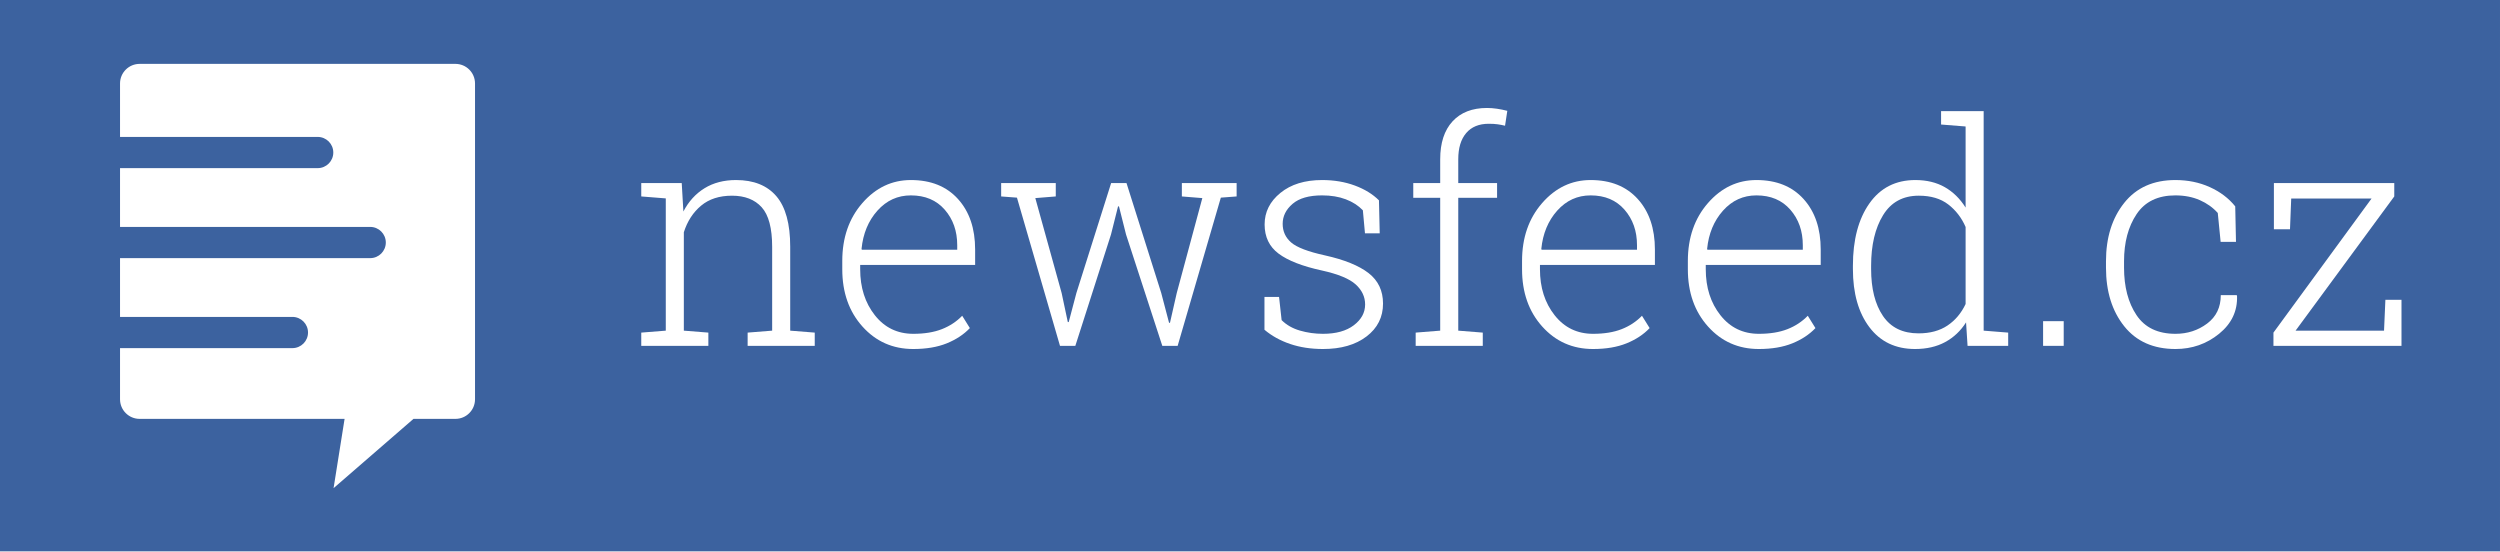
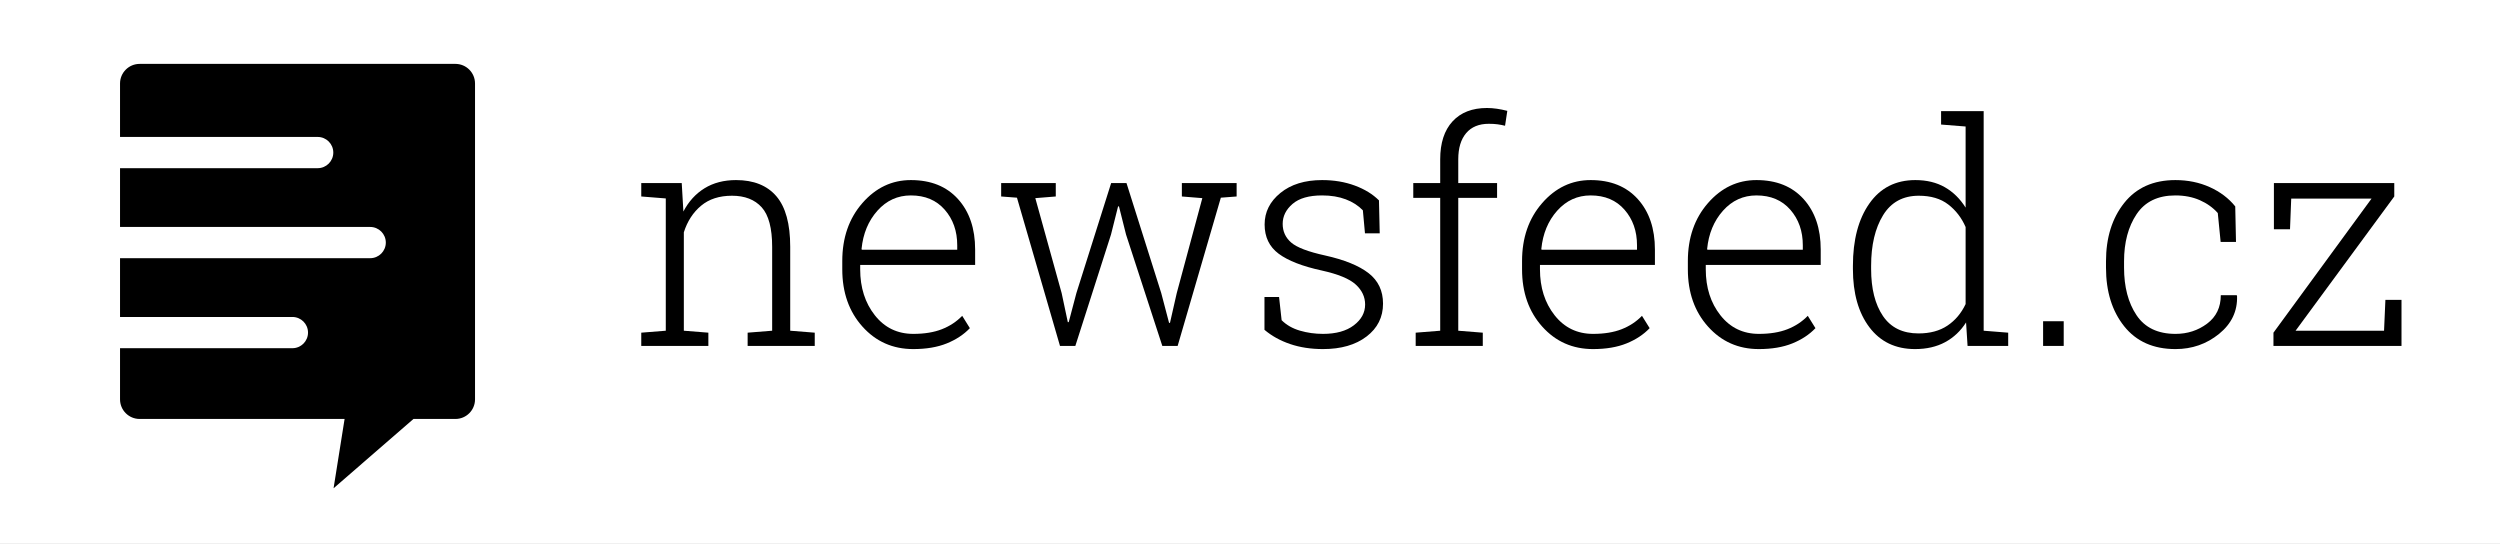
- <svg xmlns="http://www.w3.org/2000/svg" width="100%" height="100%" viewBox="0 0 5356 1182" version="1.1" xml:space="preserve" style="fill-rule:evenodd;clip-rule:evenodd;stroke-linejoin:round;stroke-miterlimit:2;">
-   <g>
-     <rect x="0" y="0" width="5355.98" height="1181.08" style="fill:#3c629f;" />
-     <path d="M975.716,136.855l-676.583,0.004c-23.183,0 -41.975,18.788 -41.975,41.971l-0,114.5l423.454,0c18.471,0 33.446,14.975 33.446,33.446c-0,18.471 -14.975,33.442 -33.446,33.442l-423.454,0.004l-0,125.908l535.954,0c18.471,0 33.446,14.975 33.446,33.446c-0,18.471 -14.975,33.446 -33.446,33.446l-535.954,-0l-0,125.908l369.287,0c18.471,0 33.446,14.975 33.446,33.45c0,18.467 -14.975,33.446 -33.446,33.446l-369.287,-0l-0,109.587c-0,23.175 18.787,41.975 41.975,41.975l439.117,0l-23.609,148.459l171.159,-148.459l89.916,0c23.171,0 41.967,-18.796 41.967,-41.975l-0,-676.583c-0,-23.187 -18.792,-41.975 -41.967,-41.975" style="fill:#fff;fill-rule:nonzero;" />
-     <path d="M1373.83,712.577l52.541,-4.187l0,-283.342l-52.542,-4.191l0,-28.688l86.713,0l3.546,60.925c11.171,-21.487 26.271,-38.087 45.287,-49.804c19.021,-11.713 41.529,-17.567 67.534,-17.567c37.816,0 66.612,11.554 86.387,34.65c19.767,23.104 29.654,59.15 29.654,108.146l0,179.871l52.546,4.187l0,28.371l-143.767,0l0,-28.371l52.542,-4.187l0,-179.546c0,-39.971 -7.471,-68.229 -22.404,-84.779c-14.938,-16.546 -36.158,-24.817 -63.663,-24.817c-27.079,0 -49.158,7.142 -66.241,21.434c-17.088,14.295 -29.392,33.258 -36.909,56.891l0,210.817l52.542,4.187l0,28.371l-143.766,0l-0,-28.371Z" style="fill:#fff;fill-rule:nonzero;" />
-     <path d="M1951.48,418.602c-28.366,-0 -52.275,10.908 -71.72,32.716c-19.45,21.813 -30.788,49.159 -34.009,82.038l0.646,1.608l204.367,0l-0,-9.667c-0,-30.299 -8.921,-55.654 -26.754,-76.075c-17.842,-20.412 -42.017,-30.62 -72.53,-30.62m5.159,329.116c-43.842,0 -80.159,-16.066 -108.954,-48.195c-28.8,-32.121 -43.192,-73.009 -43.192,-122.65l-0,-17.73c-0,-49.854 14.342,-91.225 43.029,-124.104c28.692,-32.879 63.342,-49.316 103.958,-49.316c42.763,-0 76.396,13.537 100.896,40.612c24.496,27.079 36.746,63.183 36.746,108.313l0,32.879l-246.271,-0l0,9.346c0,39.116 10.475,71.937 31.429,98.479c20.95,26.541 48.4,39.804 82.359,39.804c23.854,-0 44.266,-3.329 61.246,-9.992c16.97,-6.658 31.479,-16.221 43.516,-28.687l16.438,26.433c-13.109,13.754 -29.654,24.658 -49.638,32.717c-19.987,8.062 -43.841,12.091 -71.562,12.091" style="fill:#fff;fill-rule:nonzero;" />
-     <path d="M2261.89,420.858l-43.838,3.546l56.409,203.4l13.216,62.216l1.934,0l16.441,-62.216l74.463,-235.634l32.879,0l74.462,235.634l16.759,63.825l1.937,-0l14.504,-63.825l54.8,-203.4l-43.841,-3.546l-0,-28.688l117.333,0l0,28.688l-33.846,2.579l-92.512,317.508l-32.879,0l-77.688,-238.533l-15.146,-60.279l-1.937,-0l-15.15,60.279l-76.396,238.533l-32.879,0l-92.188,-317.508l-33.85,-2.579l0,-28.688l117.013,0l-0,28.688Z" style="fill:#fff;fill-rule:nonzero;" />
-     <path d="M2955.9,499.833l-31.587,0l-4.513,-49.321c-9.666,-10.095 -21.866,-17.941 -36.587,-23.529c-14.725,-5.587 -31.642,-8.383 -50.767,-8.383c-28.158,-0 -49.266,6.075 -63.341,18.212c-14.075,12.146 -21.113,26.384 -21.113,42.713c0,16.117 6.071,29.442 18.213,39.971c12.137,10.529 36.366,19.775 72.687,27.721c41.471,9.241 72.525,21.87 93.154,37.879c20.634,16.008 30.95,37.766 30.95,65.275c0,29.008 -11.766,52.491 -35.3,70.429c-23.529,17.946 -54.633,26.917 -93.316,26.917c-25.788,-0 -49.271,-3.605 -70.43,-10.8c-21.17,-7.196 -39.491,-17.35 -54.966,-30.459l-0,-70.271l31.271,0l5.479,49.642c10.312,10.308 23.371,17.779 39.162,22.4c15.796,4.625 32.288,6.929 49.484,6.929c27.933,0 49.962,-6.121 66.079,-18.375c16.116,-12.25 24.175,-27.075 24.175,-44.483c-0,-16.325 -6.717,-30.625 -20.146,-42.871c-13.433,-12.25 -37.663,-22.242 -72.688,-29.979c-41.475,-9.025 -72.262,-21 -92.354,-35.942c-20.091,-14.933 -30.137,-35.829 -30.137,-62.696c-0,-26.645 11.279,-49.158 33.846,-67.533c22.562,-18.371 52.329,-27.558 89.291,-27.558c25.571,-0 48.942,3.925 70.109,11.766c21.162,7.846 38.412,18.43 51.733,31.75l1.612,70.596Z" style="fill:#fff;fill-rule:nonzero;" />
-     <path d="M3027.78,423.759l0,-31.588l57.705,0l-0,-50.933c-0,-35.025 8.808,-62.1 26.429,-81.229c17.62,-19.125 42.225,-28.692 73.816,-28.692c6.88,0 13.967,0.538 21.275,1.613c7.309,1.079 14.721,2.579 22.246,4.512l-4.841,31.913c-5.155,-1.288 -10.425,-2.309 -15.792,-3.063c-5.375,-0.75 -11.713,-1.129 -19.017,-1.129c-21.067,-0 -37.233,6.667 -48.517,19.987c-11.279,13.325 -16.916,32.025 -16.916,56.088l-0,50.933l83.162,0l0,31.588l-83.162,-0l-0,284.633l52.537,4.183l0,28.371l-143.766,0l-0,-28.371l52.546,-4.183l-0,-284.633l-57.705,-0Z" style="fill:#fff;fill-rule:nonzero;" />
-     <path d="M3407.83,418.602c-28.371,-0 -52.271,10.908 -71.721,32.716c-19.45,21.813 -30.787,49.159 -34.008,82.038l0.642,1.608l204.37,0l0,-9.667c0,-30.299 -8.92,-55.654 -26.758,-76.075c-17.837,-20.412 -42.017,-30.62 -72.525,-30.62m5.158,329.116c-43.837,0 -80.158,-16.066 -108.95,-48.195c-28.8,-32.121 -43.195,-73.009 -43.195,-122.65l-0,-17.73c-0,-49.854 14.345,-91.225 43.033,-124.104c28.683,-32.879 63.337,-49.316 103.954,-49.316c42.767,-0 76.4,13.537 100.896,40.612c24.496,27.079 36.75,63.183 36.75,108.313l-0,32.879l-246.271,-0l0,9.346c0,39.116 10.471,71.937 31.429,98.479c20.946,26.541 48.396,39.804 82.354,39.804c23.855,-0 44.263,-3.329 61.246,-9.992c16.971,-6.658 31.479,-16.221 43.517,-28.687l16.437,26.433c-13.108,13.754 -29.654,24.658 -49.641,32.717c-19.988,8.062 -43.838,12.091 -71.559,12.091" style="fill:#fff;fill-rule:nonzero;" />
-     <path d="M3763.05,418.602c-28.371,-0 -52.271,10.908 -71.721,32.716c-19.45,21.813 -30.788,49.159 -34.008,82.038l0.641,1.608l204.371,0l0,-9.667c0,-30.299 -8.921,-55.654 -26.758,-76.075c-17.838,-20.412 -42.017,-30.62 -72.525,-30.62m5.158,329.116c-43.837,0 -80.158,-16.066 -108.95,-48.195c-28.8,-32.121 -43.196,-73.009 -43.196,-122.65l0,-17.73c0,-49.854 14.346,-91.225 43.034,-124.104c28.683,-32.879 63.337,-49.316 103.954,-49.316c42.766,-0 76.4,13.537 100.896,40.612c24.495,27.079 36.75,63.183 36.75,108.313l-0,32.879l-246.271,-0l-0,9.346c-0,39.116 10.471,71.937 31.429,98.479c20.946,26.541 48.396,39.804 82.354,39.804c23.854,-0 44.263,-3.329 61.25,-9.992c16.967,-6.658 31.475,-16.221 43.513,-28.687l16.437,26.433c-13.108,13.754 -29.654,24.658 -49.642,32.717c-19.987,8.062 -43.837,12.091 -71.558,12.091" style="fill:#fff;fill-rule:nonzero;" />
-     <path d="M4008.68,576.229c0,42.116 8.43,75.646 25.3,100.575c16.871,24.925 42.28,37.387 76.238,37.387c24.708,0 45.396,-5.587 62.054,-16.758c16.65,-11.175 29.596,-26.538 38.842,-46.1l-0,-165.042c-8.6,-19.766 -21.013,-35.883 -37.234,-48.35c-16.225,-12.462 -37.229,-18.696 -63.02,-18.696c-33.959,0 -59.471,13.917 -76.555,41.742c-17.087,27.838 -25.625,63.988 -25.625,108.471l0,6.771Zm203.4,114.433c-11.604,18.271 -26.545,32.346 -44.804,42.229c-18.271,9.879 -39.762,14.825 -64.471,14.825c-41.691,0 -74.3,-15.579 -97.837,-46.741c-23.525,-31.155 -35.292,-72.738 -35.292,-124.746l0,-6.771c0,-55.65 11.767,-100.192 35.292,-133.613c23.537,-33.412 56.358,-50.125 98.479,-50.125c24.283,0 45.338,5.109 63.183,15.313c17.834,10.208 32.659,24.771 44.484,43.679l-0,-173.746l-52.546,-4.187l-0,-28.692l91.225,0l-0,470.304l52.542,4.188l-0.001,28.366l-87.029,0l-3.225,-50.283Z" style="fill:#fff;fill-rule:nonzero;" />
-     <rect x="4377.12" y="688.079" width="44.158" height="52.867" style="fill:#fff;" />
-     <path d="M4660.79,715.157c25.571,0 48.129,-7.3 67.691,-21.917c19.546,-14.616 29.33,-34.92 29.33,-60.925l34.17,0l0.646,1.934c1.071,32.233 -11.771,59.204 -38.521,80.908c-26.754,21.713 -57.858,32.558 -93.316,32.558c-47.284,0 -83.929,-16.279 -109.921,-48.833c-26.008,-32.562 -39.004,-74.408 -39.004,-125.554l-0,-13.542c-0,-50.712 12.996,-92.4 39.004,-125.066c25.992,-32.663 62.533,-48.996 109.596,-48.996c26.862,-0 51.462,5.05 73.821,15.146c22.345,10.108 40.5,23.854 54.475,41.262l1.612,76.071l-32.887,-0l-6.121,-61.888c-10.317,-11.604 -23.159,-20.791 -38.517,-27.558c-15.371,-6.771 -32.837,-10.154 -52.383,-10.154c-37.396,-0 -65.063,13.375 -83.009,40.129c-17.945,26.754 -26.912,60.442 -26.912,101.054l-0,13.542c-0,41.258 8.912,75.217 26.758,101.858c17.829,26.65 45.663,39.971 83.488,39.971" style="fill:#fff;fill-rule:nonzero;" />
-     <path d="M4918.02,708.39l189.542,0l2.9,-66.079l34.496,0l-0,98.634l-274.317,-0l0,-28.367l210.163,-287.208l-172.125,-0l-2.579,65.758l-34.5,-0l-0,-98.958l257.879,-0l-0,28.687l-211.459,287.533Z" style="fill:#fff;fill-rule:nonzero;" />
-   </g>
+ <svg xmlns="http://www.w3.org/2000/svg" width="686" height="149" viewBox="0 0 686 149" fill="none">
+   <path d="M686 0H0V149H686V0Z" fill="white" />
+   <path d="M124.971 17.532L38.313 17.533C35.344 17.533 32.937 19.94 32.937 22.91V37.578H87.174C89.539 37.578 91.457 39.496 91.457 41.862C91.457 44.229 89.539 46.147 87.174 46.147L32.937 46.147V62.277H101.583C103.949 62.277 105.867 64.195 105.867 66.561C105.867 68.928 103.949 70.846 101.583 70.846H32.937V86.976H80.236C82.602 86.976 84.52 88.894 84.52 91.261C84.52 93.627 82.602 95.546 80.236 95.546H32.937V109.585C32.937 112.553 35.343 114.962 38.313 114.962H94.556L91.532 133.98L113.454 114.962H124.971C127.939 114.962 130.346 112.554 130.346 109.585V22.91C130.346 19.939 127.939 17.532 124.971 17.532Z" fill="black" />
+   <path d="M175.962 91.285L182.691 90.749V54.451L175.962 53.914V50.239H187.068L187.522 58.044C188.953 55.291 190.887 53.165 193.322 51.663C195.759 50.163 198.642 49.413 201.972 49.413C206.816 49.413 210.504 50.893 213.037 53.852C215.569 56.812 216.835 61.429 216.835 67.706V90.749L223.565 91.285V94.92H205.151V91.285L211.881 90.749V67.748C211.881 62.627 210.924 59.007 209.011 56.887C207.098 54.767 204.38 53.708 200.857 53.708C197.389 53.708 194.561 54.623 192.373 56.454C190.184 58.285 188.609 60.714 187.646 63.742V90.749L194.375 91.285V94.92H175.962V91.285Z" fill="black" />
+   <path d="M249.948 53.625C246.315 53.625 243.252 55.023 240.762 57.816C238.271 60.611 236.818 64.114 236.406 68.326L236.489 68.532H262.664V67.293C262.664 63.412 261.522 60.164 259.237 57.548C256.952 54.933 253.856 53.625 249.948 53.625ZM250.608 95.787C244.993 95.787 240.342 93.729 236.654 89.613C232.965 85.498 231.121 80.26 231.121 73.901V71.629C231.121 65.243 232.958 59.943 236.633 55.731C240.308 51.519 244.746 49.413 249.948 49.413C255.425 49.413 259.733 51.147 262.871 54.616C266.008 58.085 267.577 62.71 267.577 68.491V72.704H236.034V73.901C236.034 78.912 237.376 83.116 240.06 86.517C242.743 89.917 246.259 91.616 250.608 91.616C253.664 91.616 256.278 91.189 258.453 90.336C260.626 89.483 262.485 88.258 264.027 86.661L266.132 90.047C264.453 91.809 262.334 93.206 259.774 94.238C257.214 95.271 254.159 95.787 250.608 95.787Z" fill="black" />
+   <path d="M289.705 53.914L284.091 54.369L291.316 80.426L293.008 88.396H293.256L295.362 80.426L304.899 50.239H309.11L318.647 80.426L320.794 88.602H321.042L322.9 80.426L329.919 54.369L324.303 53.914V50.239H339.331V53.914L334.996 54.245L323.147 94.92H318.936L308.986 64.362L307.046 56.64H306.798L304.857 64.362L295.073 94.92H290.861L279.054 54.245L274.718 53.914V50.239H289.705V53.914Z" fill="black" />
+   <path d="M378.595 64.032H374.549L373.971 57.713C372.733 56.42 371.171 55.415 369.285 54.699C367.399 53.983 365.232 53.625 362.783 53.625C359.176 53.625 356.473 54.403 354.67 55.958C352.867 57.514 351.966 59.338 351.966 61.43C351.966 63.495 352.744 65.202 354.299 66.551C355.853 67.899 358.956 69.084 363.609 70.102C368.92 71.286 372.898 72.904 375.54 74.954C378.183 77.005 379.504 79.793 379.504 83.317C379.504 87.033 377.997 90.041 374.983 92.339C371.969 94.638 367.985 95.787 363.031 95.787C359.728 95.787 356.72 95.326 354.01 94.404C351.298 93.482 348.952 92.181 346.97 90.502V81.499H350.975L351.677 87.859C352.997 89.18 354.67 90.137 356.693 90.729C358.716 91.321 360.828 91.616 363.031 91.616C366.608 91.616 369.43 90.832 371.494 89.262C373.558 87.693 374.59 85.794 374.59 83.564C374.59 81.472 373.73 79.641 372.01 78.072C370.29 76.502 367.186 75.222 362.7 74.231C357.388 73.075 353.445 71.541 350.871 69.627C348.298 67.714 347.011 65.037 347.011 61.595C347.011 58.181 348.456 55.297 351.346 52.944C354.236 50.59 358.049 49.413 362.783 49.413C366.058 49.413 369.051 49.916 371.763 50.92C374.473 51.925 376.682 53.281 378.389 54.988L378.595 64.032Z" fill="black" />
+   <path d="M387.802 54.287V50.24H395.192V43.715C395.192 39.228 396.321 35.76 398.577 33.309C400.834 30.859 403.986 29.634 408.032 29.634C408.913 29.634 409.821 29.703 410.757 29.84C411.693 29.979 412.642 30.171 413.606 30.418L412.986 34.507C412.326 34.342 411.651 34.211 410.963 34.114C410.275 34.018 409.463 33.97 408.528 33.97C405.829 33.97 403.759 34.824 402.314 36.53C400.869 38.237 400.147 40.633 400.147 43.715V50.24H410.798V54.287H400.147V90.751L406.876 91.286V94.921H388.462V91.286L395.192 90.751V54.287H387.802Z" fill="black" />
+   <path d="M436.479 53.625C432.845 53.625 429.784 55.023 427.293 57.816C424.801 60.611 423.349 64.114 422.937 68.326L423.019 68.532H449.195V67.293C449.195 63.412 448.053 60.164 445.768 57.548C443.483 54.933 440.386 53.625 436.479 53.625ZM437.139 95.787C431.525 95.787 426.873 93.729 423.185 89.613C419.496 85.498 417.652 80.26 417.652 73.901V71.629C417.652 65.243 419.49 59.943 423.164 55.731C426.838 51.519 431.276 49.413 436.479 49.413C441.956 49.413 446.264 51.147 449.402 54.616C452.539 58.085 454.109 62.71 454.109 68.491V72.704H422.566V73.901C422.566 78.912 423.907 83.116 426.591 86.517C429.274 89.917 432.79 91.616 437.139 91.616C440.195 91.616 442.809 91.189 444.984 90.336C447.157 89.483 449.016 88.258 450.558 86.661L452.663 90.047C450.984 91.809 448.865 93.206 446.305 94.238C443.745 95.271 440.69 95.787 437.139 95.787Z" fill="black" />
+   <path d="M481.976 53.625C478.342 53.625 475.281 55.023 472.79 57.816C470.298 60.611 468.846 64.114 468.434 68.326L468.516 68.532H494.692V67.293C494.692 63.412 493.549 60.164 491.265 57.548C488.98 54.933 485.883 53.625 481.976 53.625ZM482.636 95.787C477.022 95.787 472.37 93.729 468.682 89.613C464.993 85.498 463.149 80.26 463.149 73.901V71.629C463.149 65.243 464.987 59.943 468.661 55.731C472.335 51.519 476.773 49.413 481.976 49.413C487.453 49.413 491.761 51.147 494.899 54.616C498.036 58.085 499.606 62.71 499.606 68.491V72.704H468.063V73.901C468.063 78.912 469.404 83.116 472.088 86.517C474.771 89.917 478.287 91.616 482.636 91.616C485.692 91.616 488.306 91.189 490.481 90.336C492.654 89.483 494.513 88.258 496.054 86.661L498.16 90.047C496.481 91.809 494.362 93.206 491.802 94.238C489.242 95.271 486.187 95.787 482.636 95.787Z" fill="black" />
+   <path d="M513.436 73.818C513.436 79.214 514.516 83.509 516.677 86.703C518.838 89.896 522.092 91.492 526.441 91.492C529.606 91.492 532.256 90.776 534.389 89.345C536.522 87.914 538.18 85.946 539.364 83.44V62.297C538.263 59.764 536.673 57.7 534.595 56.103C532.517 54.506 529.827 53.708 526.524 53.708C522.174 53.708 518.907 55.49 516.718 59.055C514.53 62.621 513.436 67.252 513.436 72.951V73.818ZM539.488 88.478C538.002 90.819 536.088 92.622 533.749 93.888C531.409 95.153 528.657 95.787 525.492 95.787C520.152 95.787 515.976 93.791 512.961 89.799C509.948 85.808 508.441 80.481 508.441 73.818V72.951C508.441 65.822 509.948 60.116 512.961 55.834C515.976 51.554 520.179 49.413 525.574 49.413C528.684 49.413 531.381 50.067 533.667 51.374C535.951 52.682 537.85 54.548 539.364 56.97V34.712L532.634 34.176V30.5H544.318V90.749L551.048 91.286L551.048 94.92H539.901L539.488 88.478Z" fill="black" />
+   <path d="M566.282 88.148H560.627V94.921H566.282V88.148Z" fill="black" />
+   <path d="M596.959 91.617C600.234 91.617 603.124 90.682 605.629 88.809C608.133 86.937 609.386 84.335 609.386 81.004H613.762L613.845 81.252C613.982 85.381 612.337 88.836 608.911 91.617C605.485 94.398 601.501 95.788 596.959 95.788C590.903 95.788 586.21 93.702 582.88 89.532C579.549 85.36 577.885 80 577.885 73.448V71.713C577.885 65.216 579.549 59.876 582.88 55.691C586.21 51.506 590.89 49.414 596.918 49.414C600.358 49.414 603.509 50.061 606.373 51.354C609.235 52.649 611.56 54.41 613.35 56.64L613.556 66.386H609.344L608.56 58.457C607.239 56.971 605.594 55.794 603.627 54.927C601.658 54.059 599.421 53.626 596.918 53.626C592.128 53.626 588.584 55.34 586.286 58.767C583.987 62.194 582.839 66.51 582.839 71.713V73.448C582.839 78.733 583.98 83.083 586.266 86.496C588.55 89.91 592.115 91.617 596.959 91.617Z" fill="black" />
+   <path d="M629.906 90.749H654.182L654.554 82.284H658.972V94.92H623.837V91.286L650.755 54.492H628.709L628.379 62.916H623.96V50.239H656.989V53.914L629.906 90.749Z" fill="black" />
</svg>
